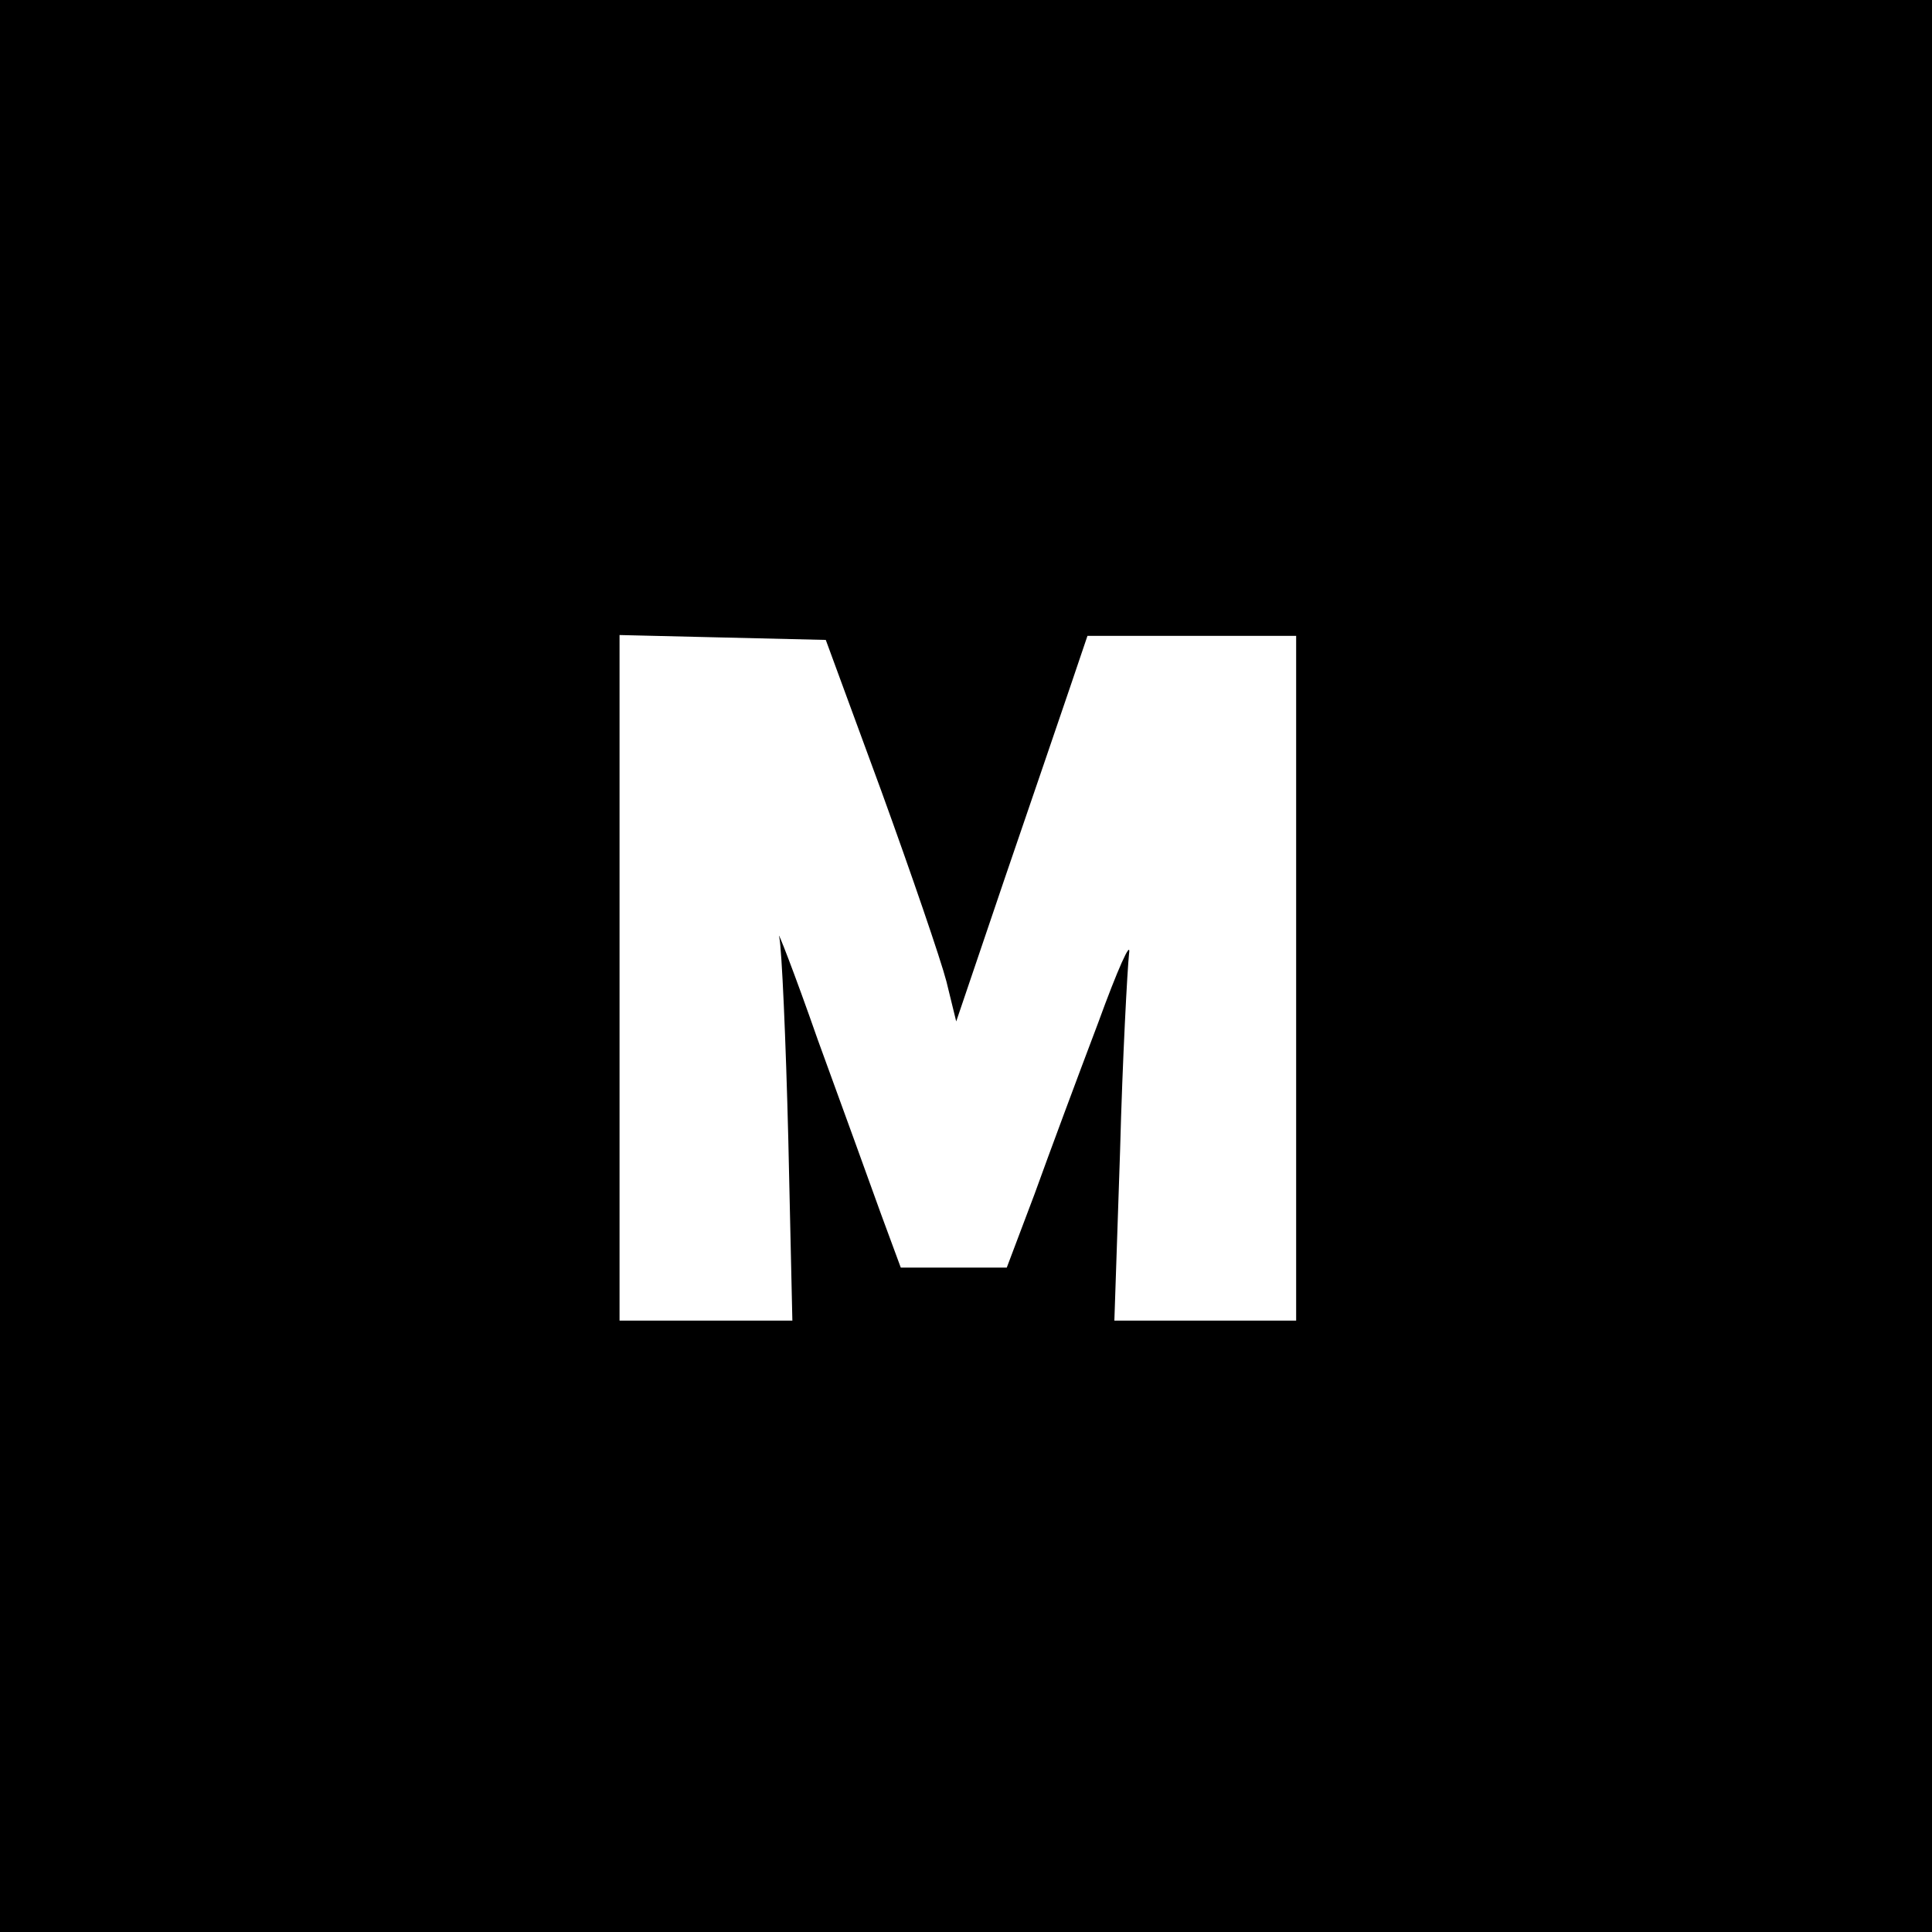
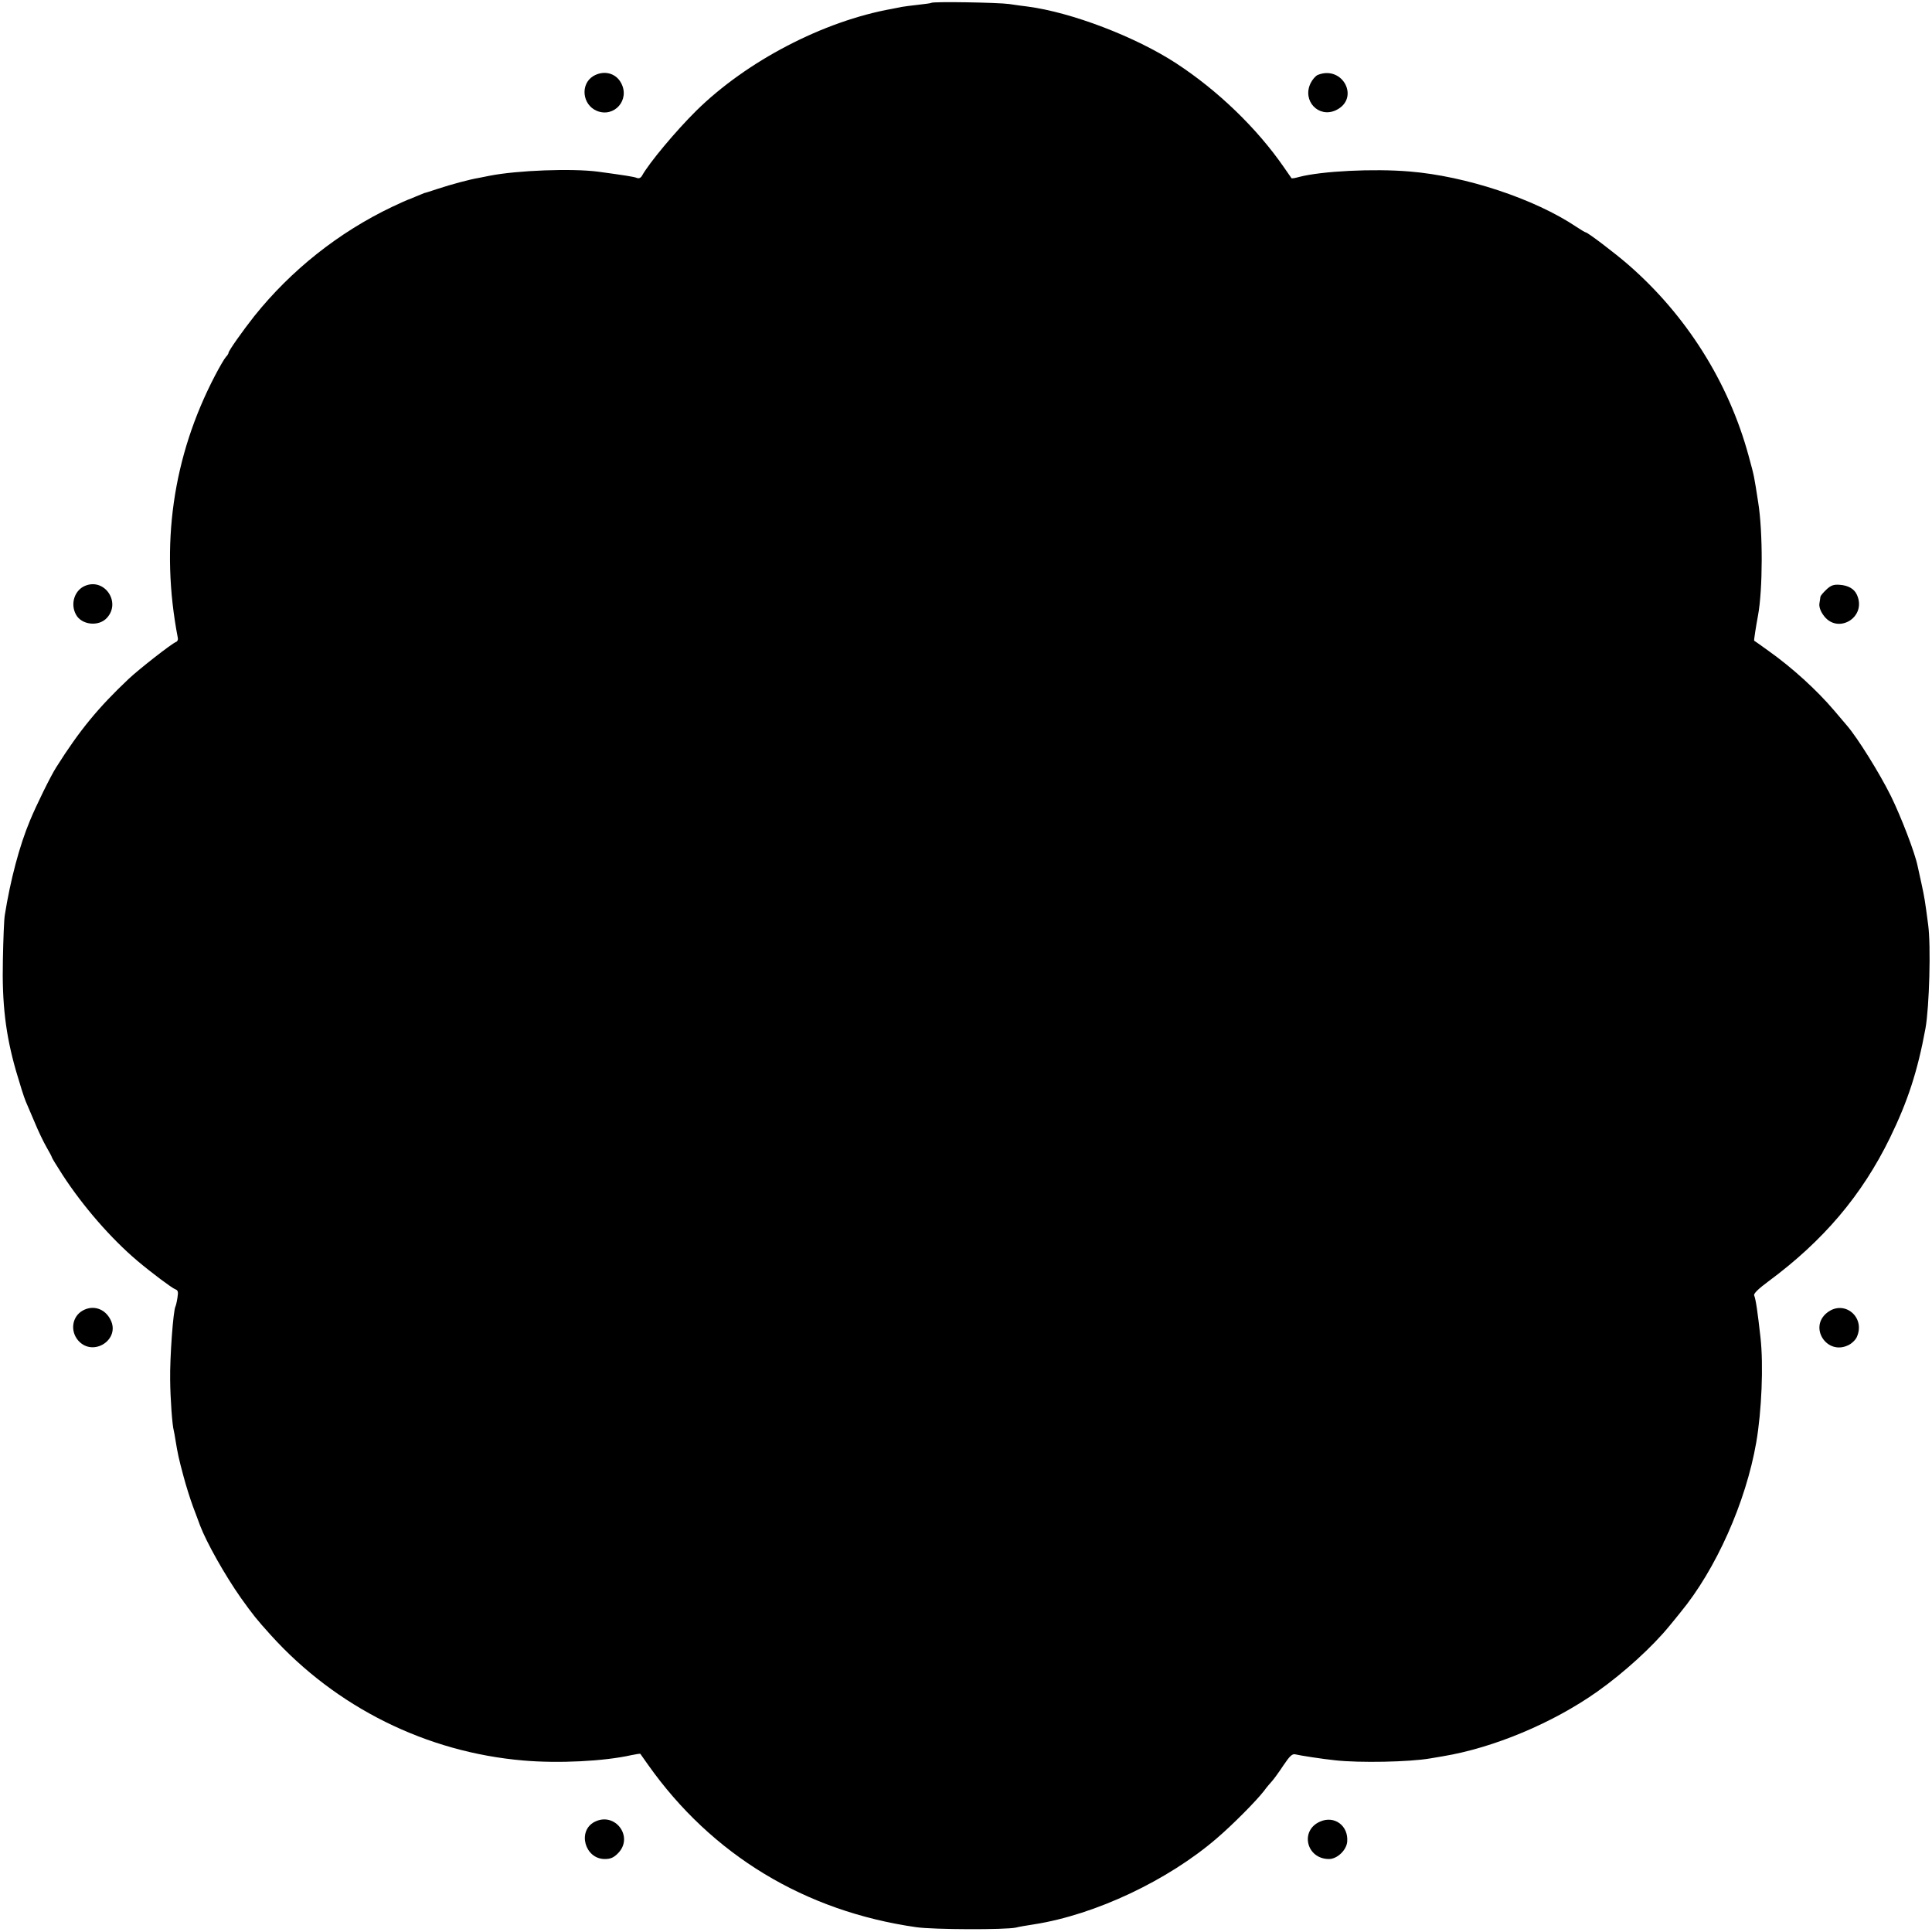
- <svg xmlns="http://www.w3.org/2000/svg" version="1.0" width="237pt" height="237pt" viewBox="0 0 237 237" preserveAspectRatio="xMidYMid meet">
-   <g transform="translate(0,237) scale(0.1,-0.1)" fill="#000000" stroke="none">
-     <path d="M0 1185 l0 -1185 1185 0 1185 0 0 1185 0 1185 -1185 0 -1185 0 0 -1185z m1081 215 c37 -102 73 -207 80 -234 l12 -49 59 174 c33 96 69 202 81 237 l21 62 128 0 128 0 0 -420 0 -420 -111 0 -112 0 7 208 c3 114 9 223 11 242 3 19 -14 -19 -38 -85 -25 -66 -60 -160 -78 -210 l-34 -90 -65 0 -65 0 -24 65 c-13 36 -48 133 -78 215 -29 83 -51 139 -47 125 3 -14 8 -125 11 -247 l5 -223 -106 0 -106 0 0 420 0 421 126 -3 127 -3 68 -185z" />
+ <svg xmlns="http://www.w3.org/2000/svg" version="1.0" width="1006pt" height="1006pt" viewBox="0 0 1006 1006" preserveAspectRatio="xMidYMid meet">
+   <g transform="translate(0,1006) scale(0.1,-0.1)" fill="#000000" stroke="none">
+     <path d="M4849 10045 c-2 -2 -33 -6 -69 -10 -36 -4 -74 -9 -85 -11 -11 -2 -33 -7 -50 -10 -358 -64 -757 -272 -1020 -531 -105 -104 -245 -271 -282 -338 -7 -12 -17 -16 -28 -11 -16 6 -61 13 -200 32 -137 18 -422 7 -565 -21 -14 -3 -38 -8 -55 -11 -49 -8 -145 -34 -215 -57 -36 -12 -67 -22 -70 -22 -3 -1 -22 -9 -44 -18 -21 -9 -40 -17 -42 -17 -2 0 -39 -17 -82 -37 -279 -133 -526 -330 -717 -568 -61 -77 -135 -182 -135 -192 0 -4 -6 -14 -14 -22 -8 -9 -33 -52 -56 -96 -221 -423 -287 -884 -194 -1367 2 -9 -2 -18 -10 -21 -23 -9 -188 -138 -245 -191 -159 -150 -257 -269 -378 -461 -29 -45 -105 -200 -137 -278 -55 -131 -102 -310 -131 -492 -4 -22 -8 -128 -10 -235 -5 -226 14 -386 68 -575 22 -75 41 -136 51 -160 7 -16 28 -66 47 -110 18 -44 46 -102 61 -128 15 -26 28 -50 28 -53 0 -3 25 -44 56 -92 106 -163 251 -330 389 -447 76 -64 178 -140 197 -148 15 -5 17 -14 12 -44 -3 -21 -8 -41 -10 -45 -12 -19 -30 -268 -28 -383 1 -101 11 -237 19 -265 2 -8 6 -31 9 -50 11 -68 17 -96 41 -185 13 -50 36 -122 50 -160 15 -39 31 -83 37 -99 33 -87 129 -258 212 -376 63 -88 81 -111 156 -194 341 -377 811 -610 1315 -653 184 -16 421 -4 563 28 24 5 45 8 46 7 1 -2 20 -28 41 -58 332 -469 816 -762 1396 -845 92 -13 463 -14 519 -2 14 4 56 11 95 17 319 50 697 229 951 448 83 71 205 194 246 247 12 17 31 39 41 50 10 11 37 48 60 83 33 49 46 61 62 57 24 -6 140 -24 208 -31 126 -14 386 -9 495 10 17 3 47 8 65 11 265 44 573 173 806 338 138 98 286 233 374 341 18 21 43 53 57 70 185 224 341 574 395 886 28 163 38 401 22 545 -15 134 -24 197 -33 220 -4 9 23 35 73 72 287 212 488 449 634 748 93 191 144 347 185 570 20 111 29 430 14 540 -17 128 -18 136 -35 215 -9 41 -18 82 -20 91 -14 69 -86 256 -139 364 -59 119 -173 302 -228 366 -13 15 -43 51 -68 80 -91 107 -219 223 -340 309 -41 30 -76 54 -76 54 -2 1 10 78 20 131 25 134 26 434 1 589 -22 140 -19 130 -50 243 -104 383 -325 733 -628 996 -68 59 -210 167 -220 167 -3 0 -25 13 -49 29 -218 146 -575 264 -868 288 -189 16 -458 2 -574 -28 -21 -6 -39 -9 -41 -7 -1 2 -20 28 -41 59 -140 202 -342 397 -559 539 -213 139 -546 266 -775 296 -19 2 -62 8 -95 13 -56 8 -399 14 -406 6z" />
+     <path d="M3088 9663 c-67 -42 -56 -148 19 -180 91 -38 175 57 127 145 -28 53 -92 68 -146 35z" />
+     <path d="M6862 9670 c-12 -5 -29 -25 -38 -44 -44 -91 42 -182 132 -140 127 60 37 236 -94 184z" />
+     <path d="M444 7010 c-55 -22 -79 -93 -49 -149 28 -55 119 -66 162 -18 74 81 -12 208 -113 167z" />
+     <path d="M9510 6990 c-17 -16 -30 -32 -31 -37 0 -4 -3 -20 -5 -34 -3 -16 4 -39 19 -60 72 -107 230 -15 176 104 -14 31 -45 49 -91 52 -30 2 -45 -3 -68 -25z" />
+     <path d="M431 3236 c-56 -31 -67 -107 -23 -157 78 -87 221 7 167 110 -29 57 -90 77 -144 47z" />
+     <path d="M9514 3225 c-97 -76 -2 -223 109 -170 18 8 38 27 45 42 48 104 -65 198 -154 128z" />
+     <path d="M3095 573 c-90 -48 -49 -193 54 -193 30 0 46 7 68 29 86 85 -14 220 -122 164z" />
+     <path d="M6874 575 c-107 -46 -72 -195 46 -195 43 0 91 46 95 90 7 83 -66 138 -141 105z" />
  </g>
</svg>
